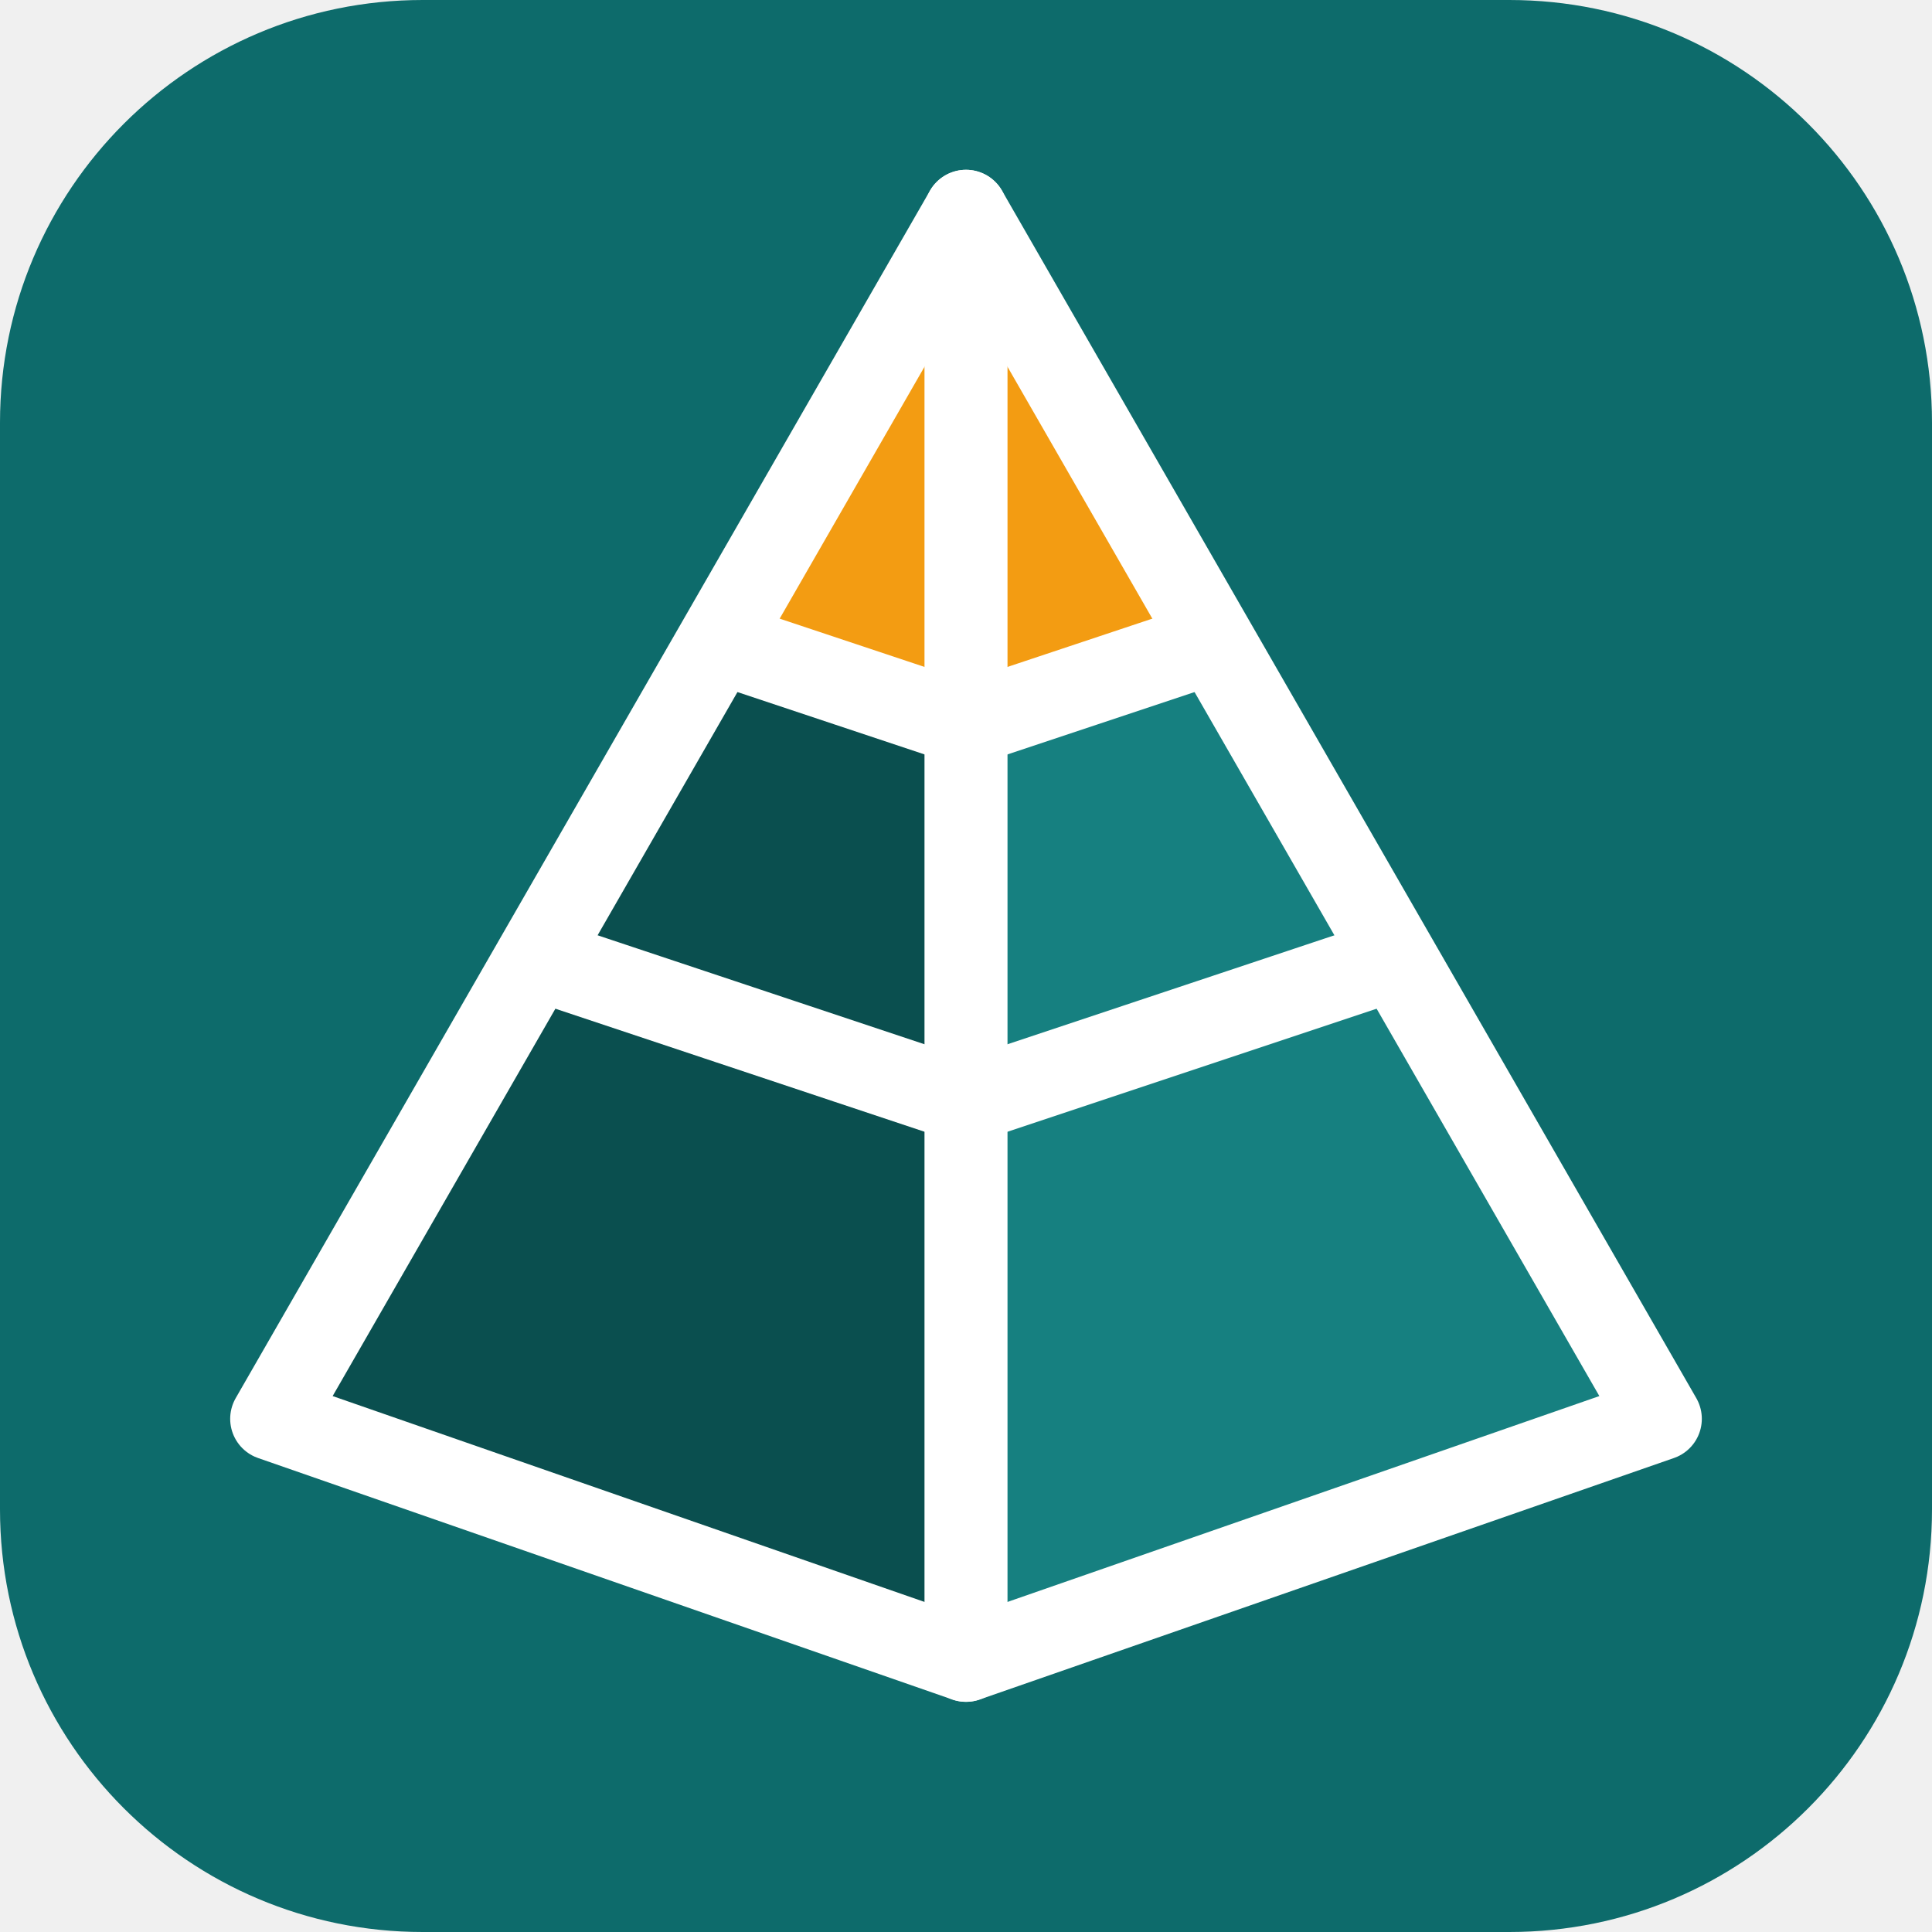
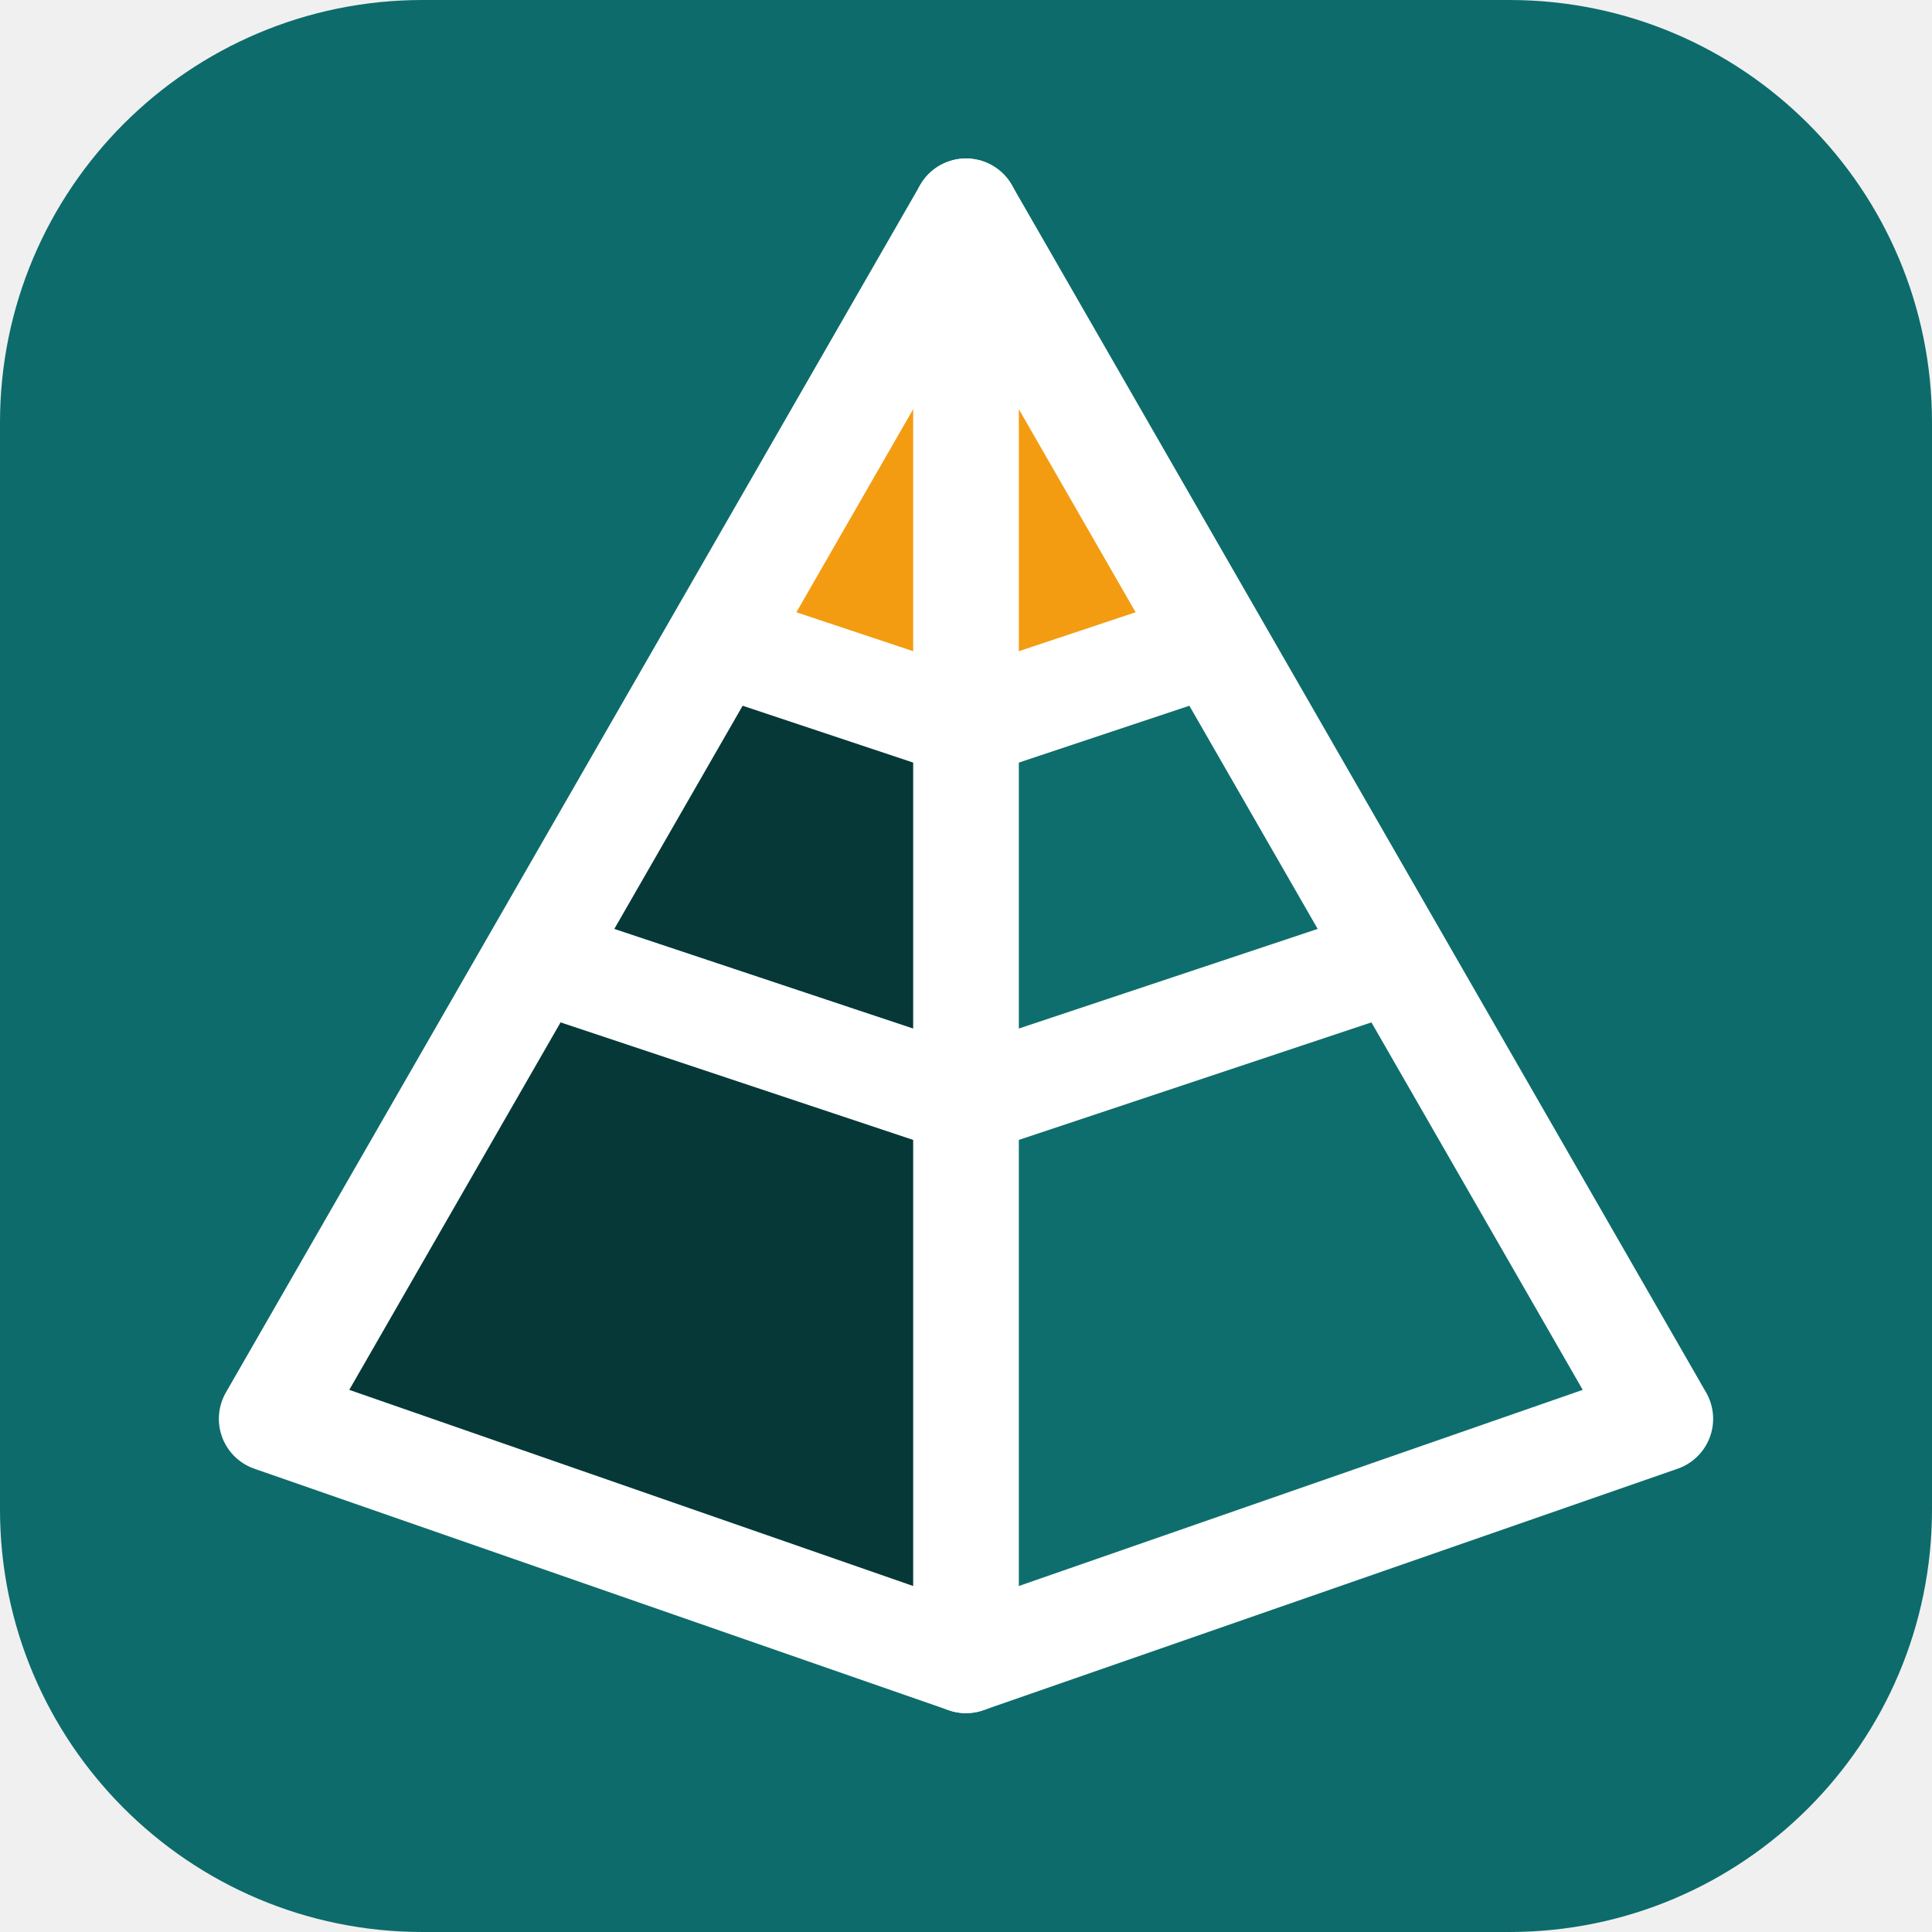
<svg xmlns="http://www.w3.org/2000/svg" viewBox="0 0 256 256">
  <rect width="256" height="256" rx="56" fill="#0d6b6b" />
-   <polygon fill="#0a4f4f" points="128,28 36,188 128,220" />
-   <polygon fill="#168080" points="128,28 220,188 128,220" />
+   <polygon fill="#063838" points="128,28 36,188 128,220" />
+   <polygon fill="#0e6e6e" points="128,28 220,188 128,220" />
  <polygon fill="#f39c12" points="128,28 98,86 128,96" />
  <polygon fill="#f39c12" points="128,28 158,86 128,96" />
-   <g fill="none" stroke="#ffffff" stroke-width="11" stroke-linejoin="round" stroke-linecap="round">
+   <g fill="none" stroke="#ffffff" stroke-width="14" stroke-linejoin="round" stroke-linecap="round">
    <path d="M36 188 L128 28 L220 188 L128 220 Z" />
    <path d="M128 28 L128 220" />
    <path d="M98 86 L128 96 L158 86" />
    <path d="M74 128 L128 146 L182 128" />
  </g>
</svg>
